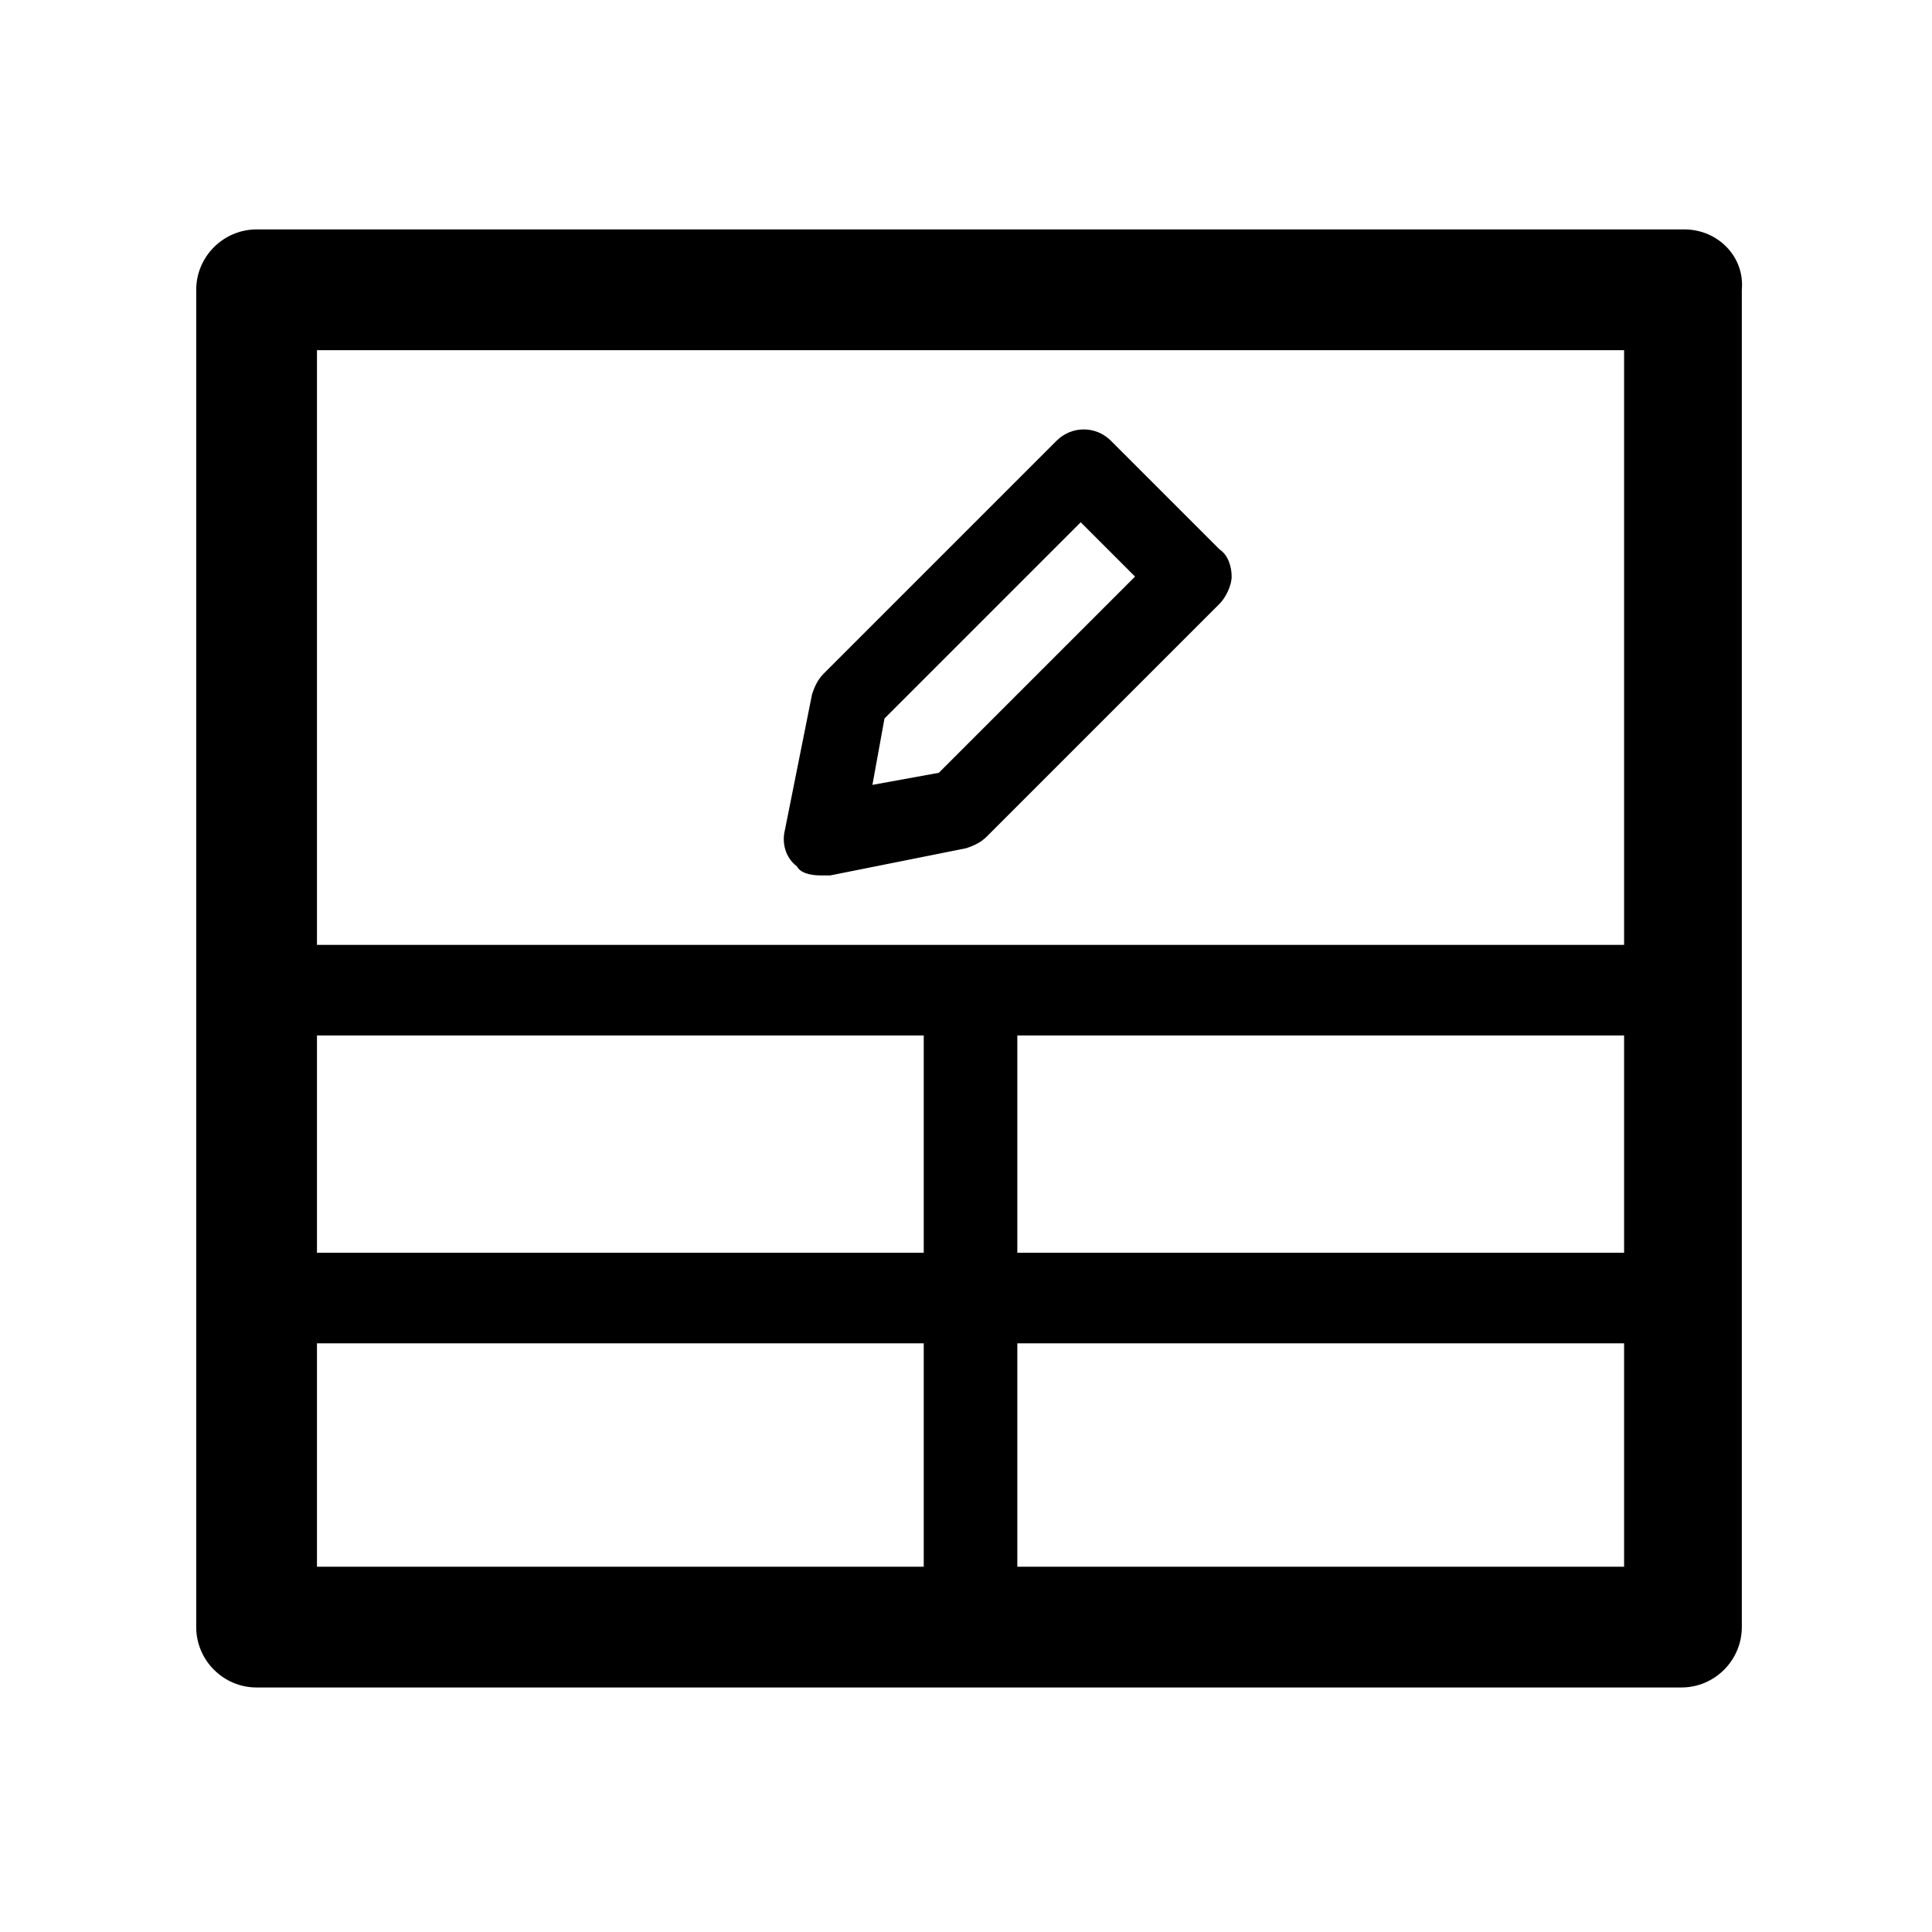
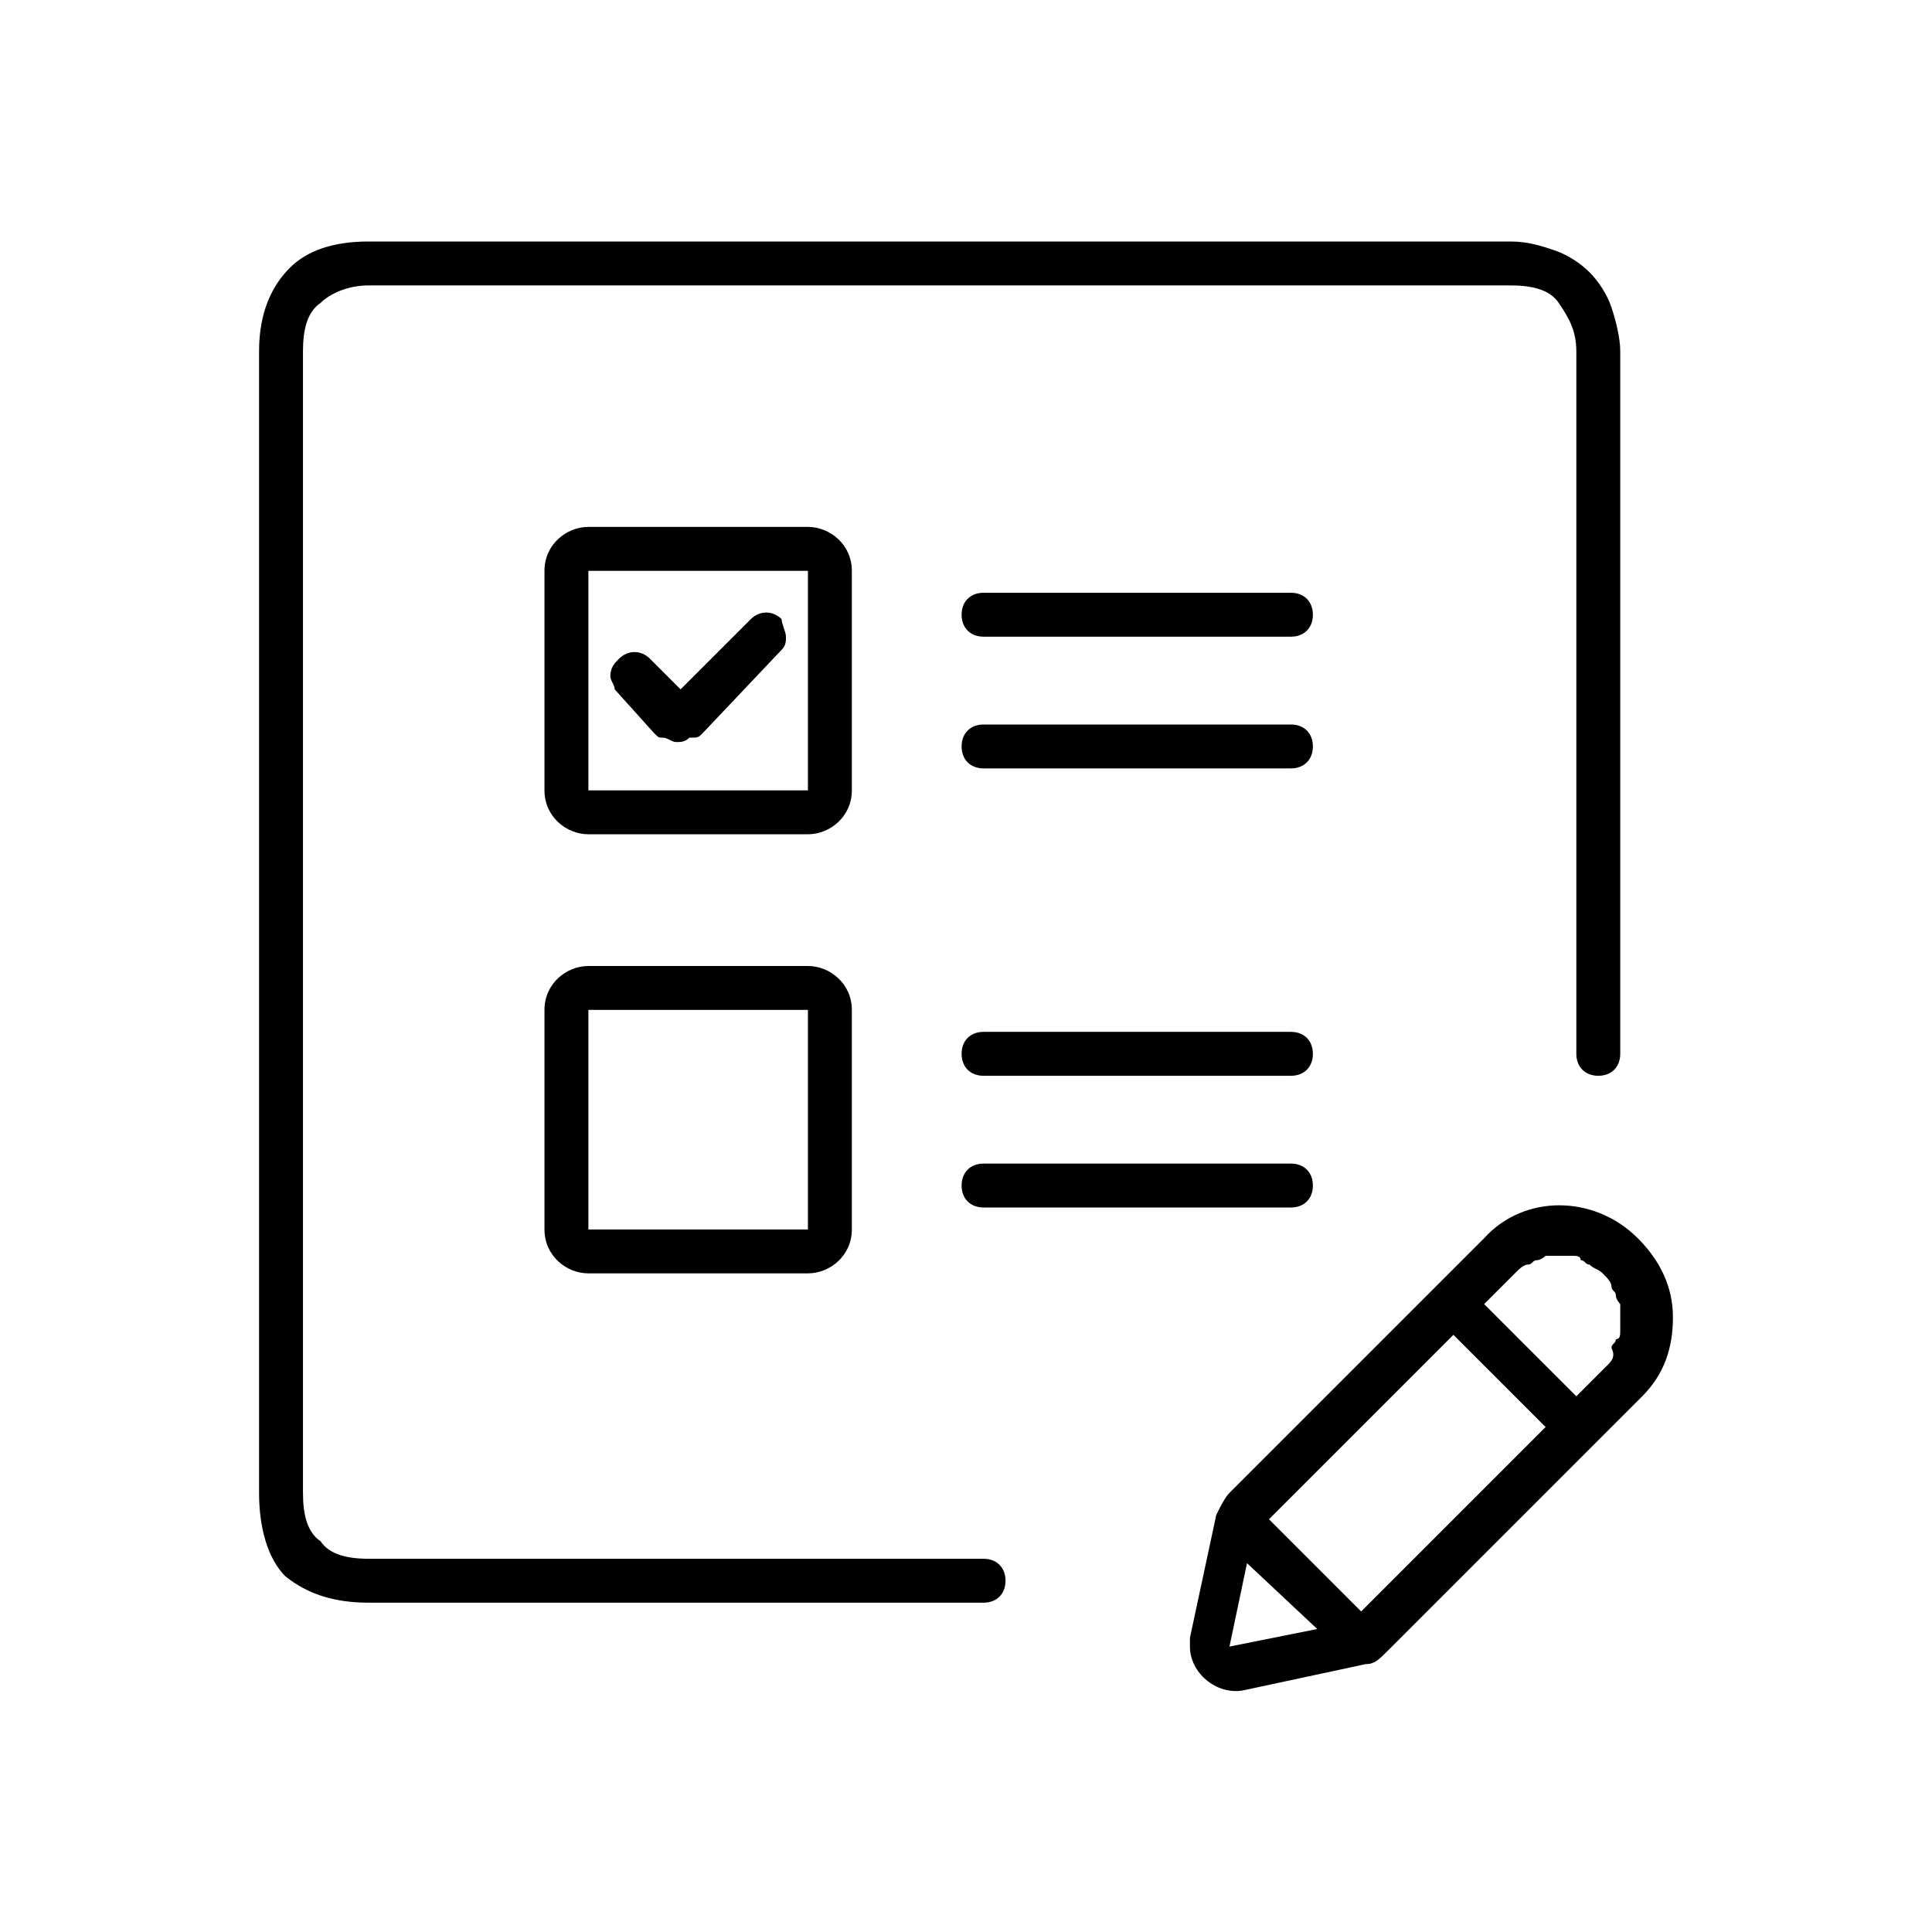
- <svg xmlns="http://www.w3.org/2000/svg" version="1.1" id="图层_1" x="0px" y="0px" viewBox="0 0 64 64" style="enable-background:new 0 0 64 64;" xml:space="preserve">
+ <svg xmlns="http://www.w3.org/2000/svg" version="1.1" id="图层_1" x="0px" y="0px" viewBox="0 0 44 44" style="enable-background:new 0 0 44 44;" xml:space="preserve">
  <style type="text/css">
- 	.st0{fill:currentcolor;}
-   </style>
-   <g>
-     <path class="st0" d="M55.8,7.6H8.5c-1.1,0-2,0.9-2,2v44.3c0,1.1,0.9,2,2,2h47.2c1.1,0,2-0.9,2-2V9.6C57.8,8.5,56.9,7.6,55.8,7.6z    M53.8,11.6v19.7H10.5V11.6H53.8z M10.5,34.3h20.1v7.2H10.5V34.3z M33.7,34.3h20.1v7.2H33.7V34.3z M10.5,44.5h20.1v7.4H10.5V44.5z    M33.7,51.9v-7.4h20.1v7.4H33.7z" />
-     <path class="st0" d="M27.2,29c0.1,0,0.2,0,0.3,0l4.5-0.9c0.3-0.1,0.5-0.2,0.7-0.4l7.7-7.7c0.2-0.2,0.4-0.6,0.4-0.9   s-0.1-0.7-0.4-0.9l-3.6-3.6c-0.5-0.5-1.3-0.5-1.8,0l-7.7,7.7c-0.2,0.2-0.3,0.4-0.4,0.7L26,27.5c-0.1,0.4,0,0.9,0.4,1.2   C26.5,28.9,26.8,29,27.2,29z M29.3,23.8l6.5-6.5l1.8,1.8l-6.5,6.5L28.9,26L29.3,23.8z" />
-   </g>
+ 	.st0{fill-rule:evenodd;clip-rule:evenodd;fill:currentColor;}
+ </style>
+   <path id="矢量_128" class="st0" d="M8.4,36.5h14c0.3,0,0.5-0.2,0.5-0.5c0-0.3-0.2-0.5-0.5-0.5h-14c-0.5,0-0.9-0.1-1.1-0.4  c-0.3-0.2-0.4-0.6-0.4-1.1V8c0-0.5,0.1-0.9,0.4-1.1c0.2-0.2,0.6-0.4,1.1-0.4h26c0.5,0,0.9,0.1,1.1,0.4c0.2,0.3,0.4,0.6,0.4,1.1v16  c0,0.3,0.2,0.5,0.5,0.5c0.3,0,0.5-0.2,0.5-0.5V8c0-0.3-0.1-0.7-0.2-1v0c-0.1-0.3-0.3-0.6-0.5-0.8C36,6,35.7,5.8,35.4,5.7  c-0.3-0.1-0.6-0.2-1-0.2h-26C7.6,5.5,7,5.7,6.6,6.1C6.2,6.5,5.9,7.1,5.9,8v26c0,0.8,0.2,1.5,0.6,1.9C7,36.3,7.6,36.5,8.4,36.5z   M19.4,13c0-0.6-0.5-1-1-1h-5c-0.5,0-1,0.4-1,1v5c0,0.6,0.5,1,1,1h5c0.5,0,1-0.4,1-1V13z M18.4,13v5h-5v-5H18.4z M22.4,13.5  c-0.3,0-0.5,0.2-0.5,0.5c0,0.3,0.2,0.5,0.5,0.5h7c0.3,0,0.5-0.2,0.5-0.5c0-0.3-0.2-0.5-0.5-0.5H22.4z M16,16.7l1.8-1.9  c0.1-0.1,0.1-0.2,0.1-0.3c0-0.1-0.1-0.3-0.1-0.4c-0.2-0.2-0.5-0.2-0.7,0l-1.6,1.6L14.8,15c-0.2-0.2-0.5-0.2-0.7,0  c-0.1,0.1-0.2,0.2-0.2,0.4c0,0.1,0.1,0.2,0.1,0.3l0.9,1c0.1,0.1,0.1,0.1,0.2,0.1l0,0c0.1,0,0.2,0.1,0.3,0.1c0.1,0,0.2,0,0.3-0.1  C15.9,16.8,15.9,16.8,16,16.7z M22.4,16.5c-0.3,0-0.5,0.2-0.5,0.5c0,0.3,0.2,0.5,0.5,0.5h7c0.3,0,0.5-0.2,0.5-0.5  c0-0.3-0.2-0.5-0.5-0.5H22.4z M19.4,23c0-0.6-0.5-1-1-1h-5c-0.5,0-1,0.4-1,1v5c0,0.6,0.5,1,1,1h5c0.5,0,1-0.4,1-1V23z M18.4,23v5h-5  v-5H18.4z M22.4,23.5c-0.3,0-0.5,0.2-0.5,0.5c0,0.3,0.2,0.5,0.5,0.5h7c0.3,0,0.5-0.2,0.5-0.5c0-0.3-0.2-0.5-0.5-0.5H22.4z   M22.4,26.5c-0.3,0-0.5,0.2-0.5,0.5c0,0.3,0.2,0.5,0.5,0.5h7c0.3,0,0.5-0.2,0.5-0.5c0-0.3-0.2-0.5-0.5-0.5H22.4z M37.3,28.2  c-1-1-2.6-1-3.5,0L28,34c-0.1,0.1-0.2,0.3-0.3,0.5l-0.6,2.8c0,0.1,0,0.2,0,0.2c0,0.6,0.6,1.1,1.2,1l2.8-0.6c0.2,0,0.3-0.1,0.5-0.3  l5.8-5.8c0.5-0.5,0.7-1.1,0.7-1.8S37.8,28.7,37.3,28.2z M36.6,31.1l-0.7,0.7l-2.1-2.1l0.7-0.7c0.1-0.1,0.2-0.2,0.3-0.2  c0.1,0,0.1-0.1,0.2-0.1c0.1,0,0.2-0.1,0.2-0.1c0.1,0,0.2,0,0.3,0s0.2,0,0.3,0c0.1,0,0.2,0,0.2,0.1c0.1,0,0.1,0.1,0.2,0.1  c0.1,0.1,0.2,0.1,0.3,0.2c0.1,0.1,0.2,0.2,0.2,0.3c0,0.1,0.1,0.1,0.1,0.2c0,0.1,0.1,0.2,0.1,0.2c0,0.1,0,0.2,0,0.3s0,0.2,0,0.3  c0,0.1,0,0.2-0.1,0.2c0,0.1-0.1,0.1-0.1,0.2C36.8,30.9,36.7,31,36.6,31.1z M35.2,32.5L31,36.7l-2.1-2.1l4.2-4.2L35.2,32.5z M30,37.1  L28,37.5l0.4-1.9L30,37.1z" />
</svg>
